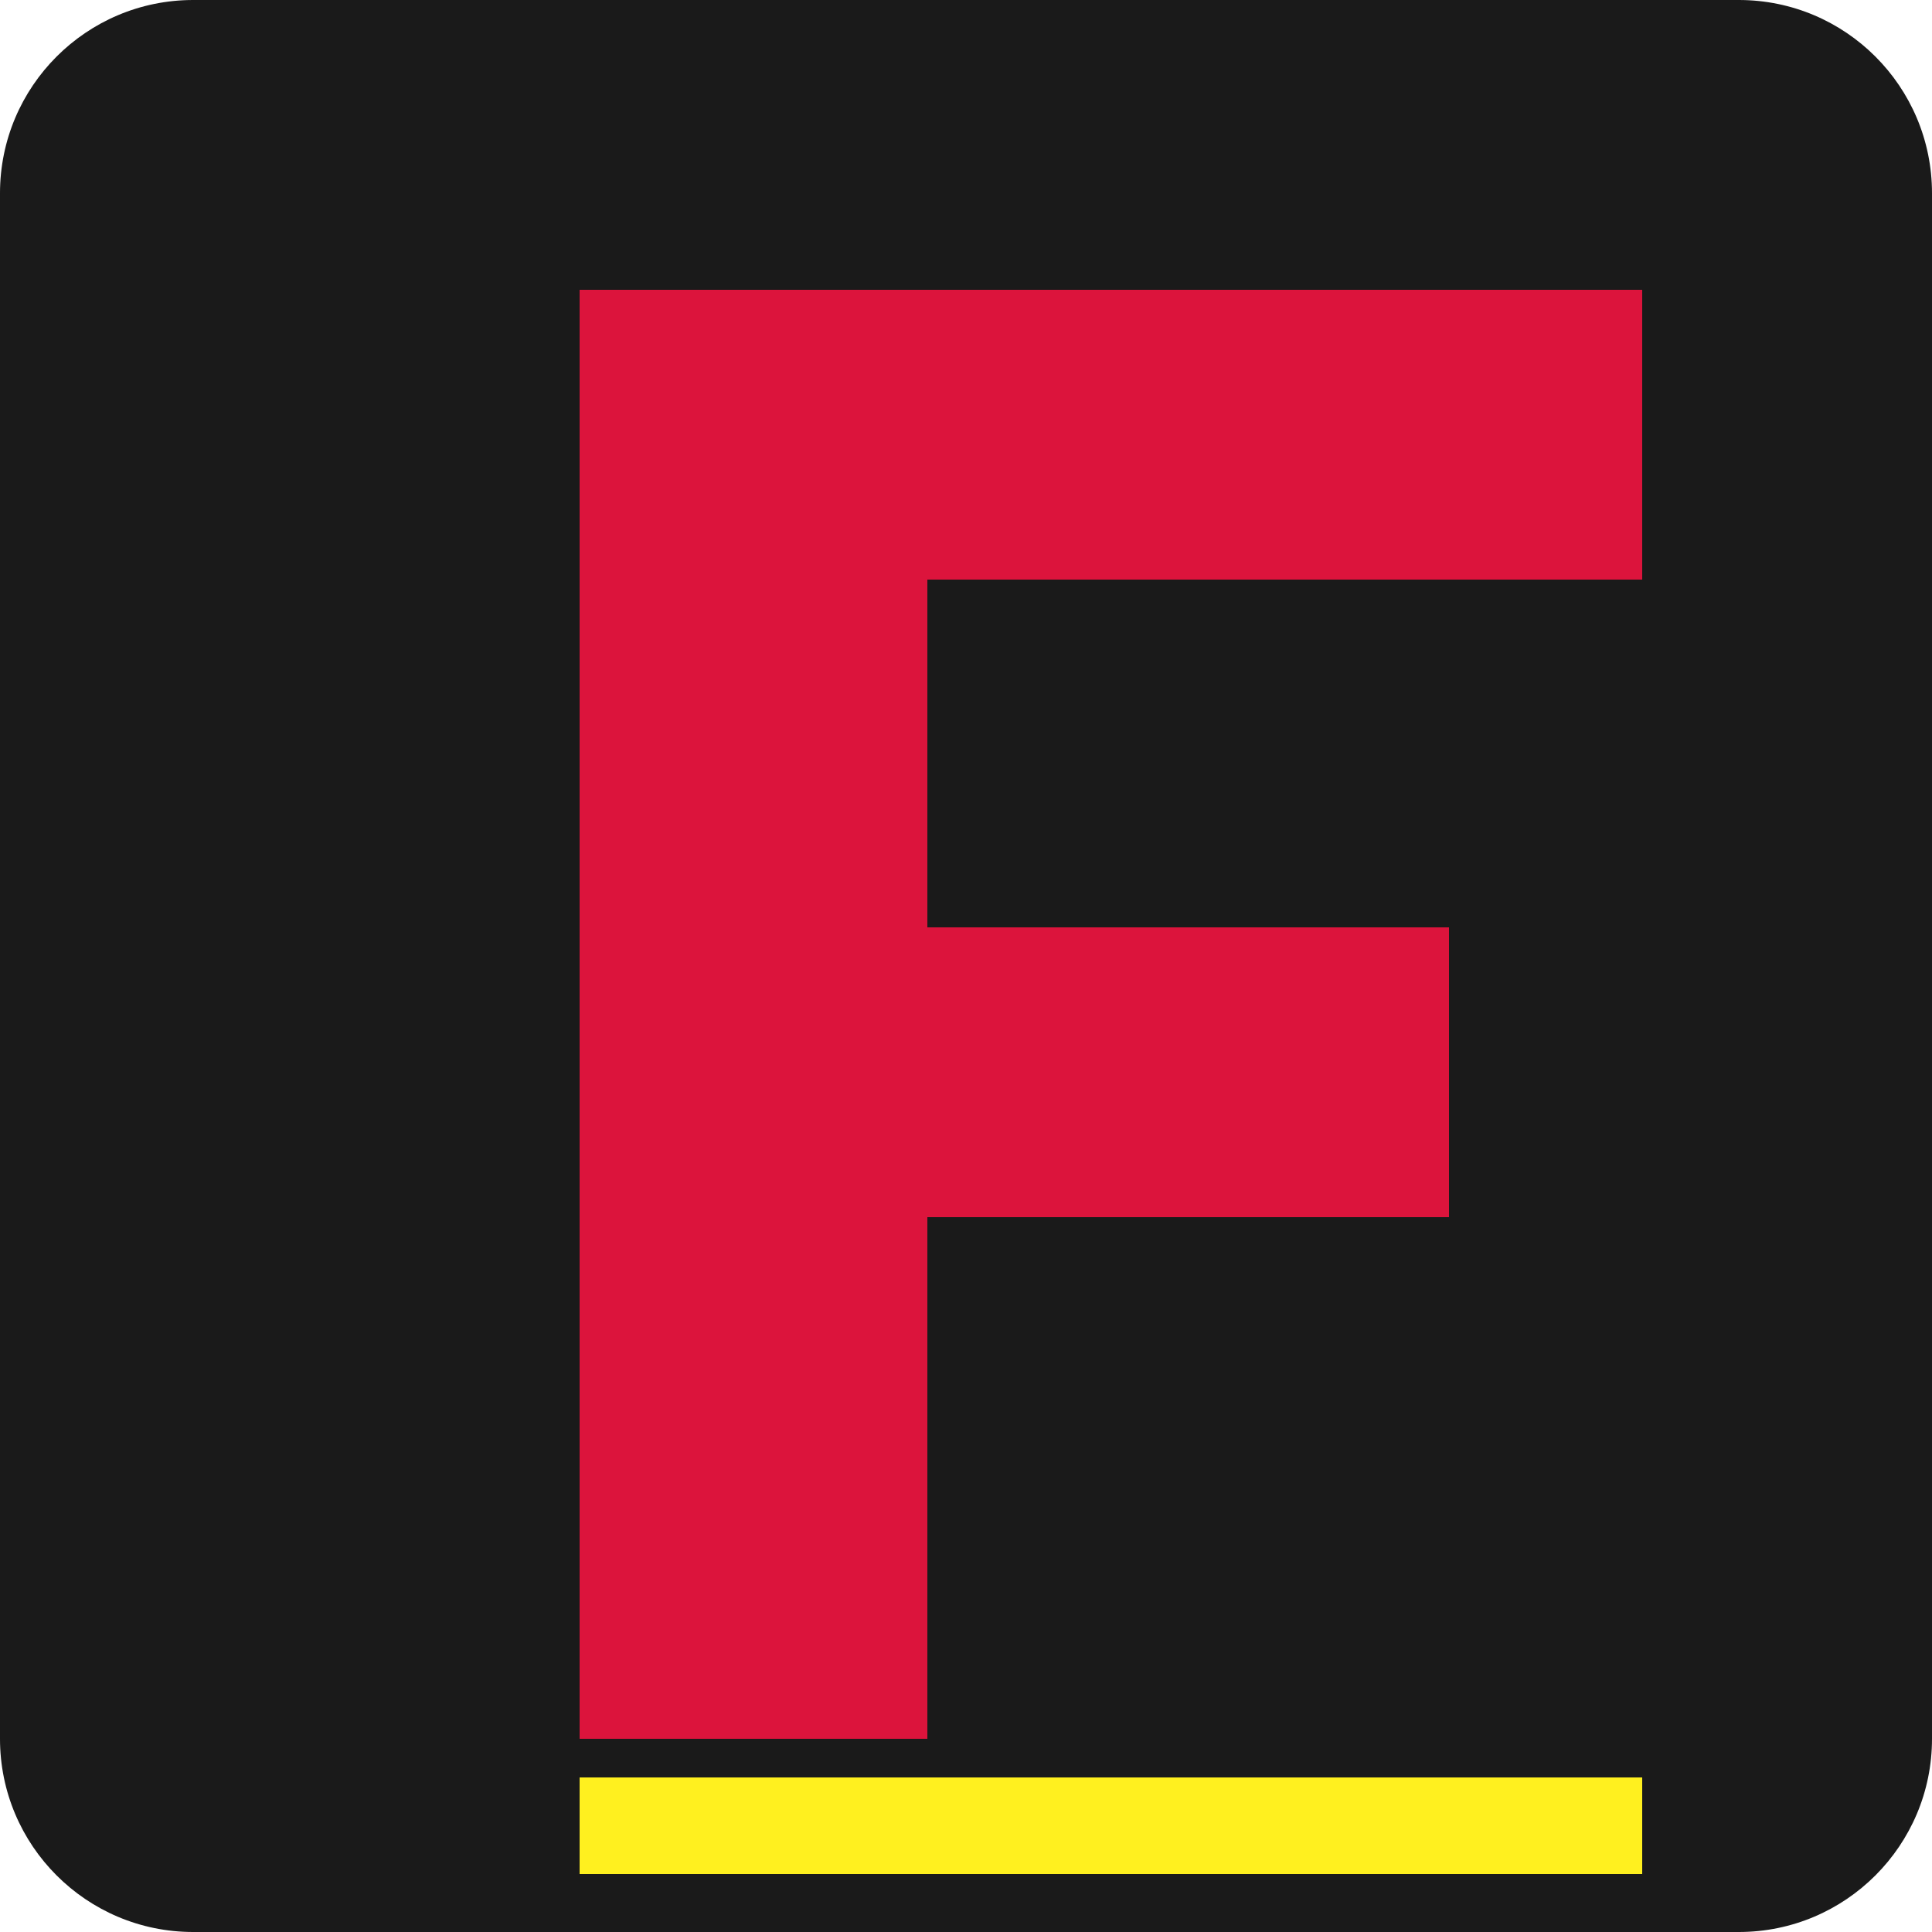
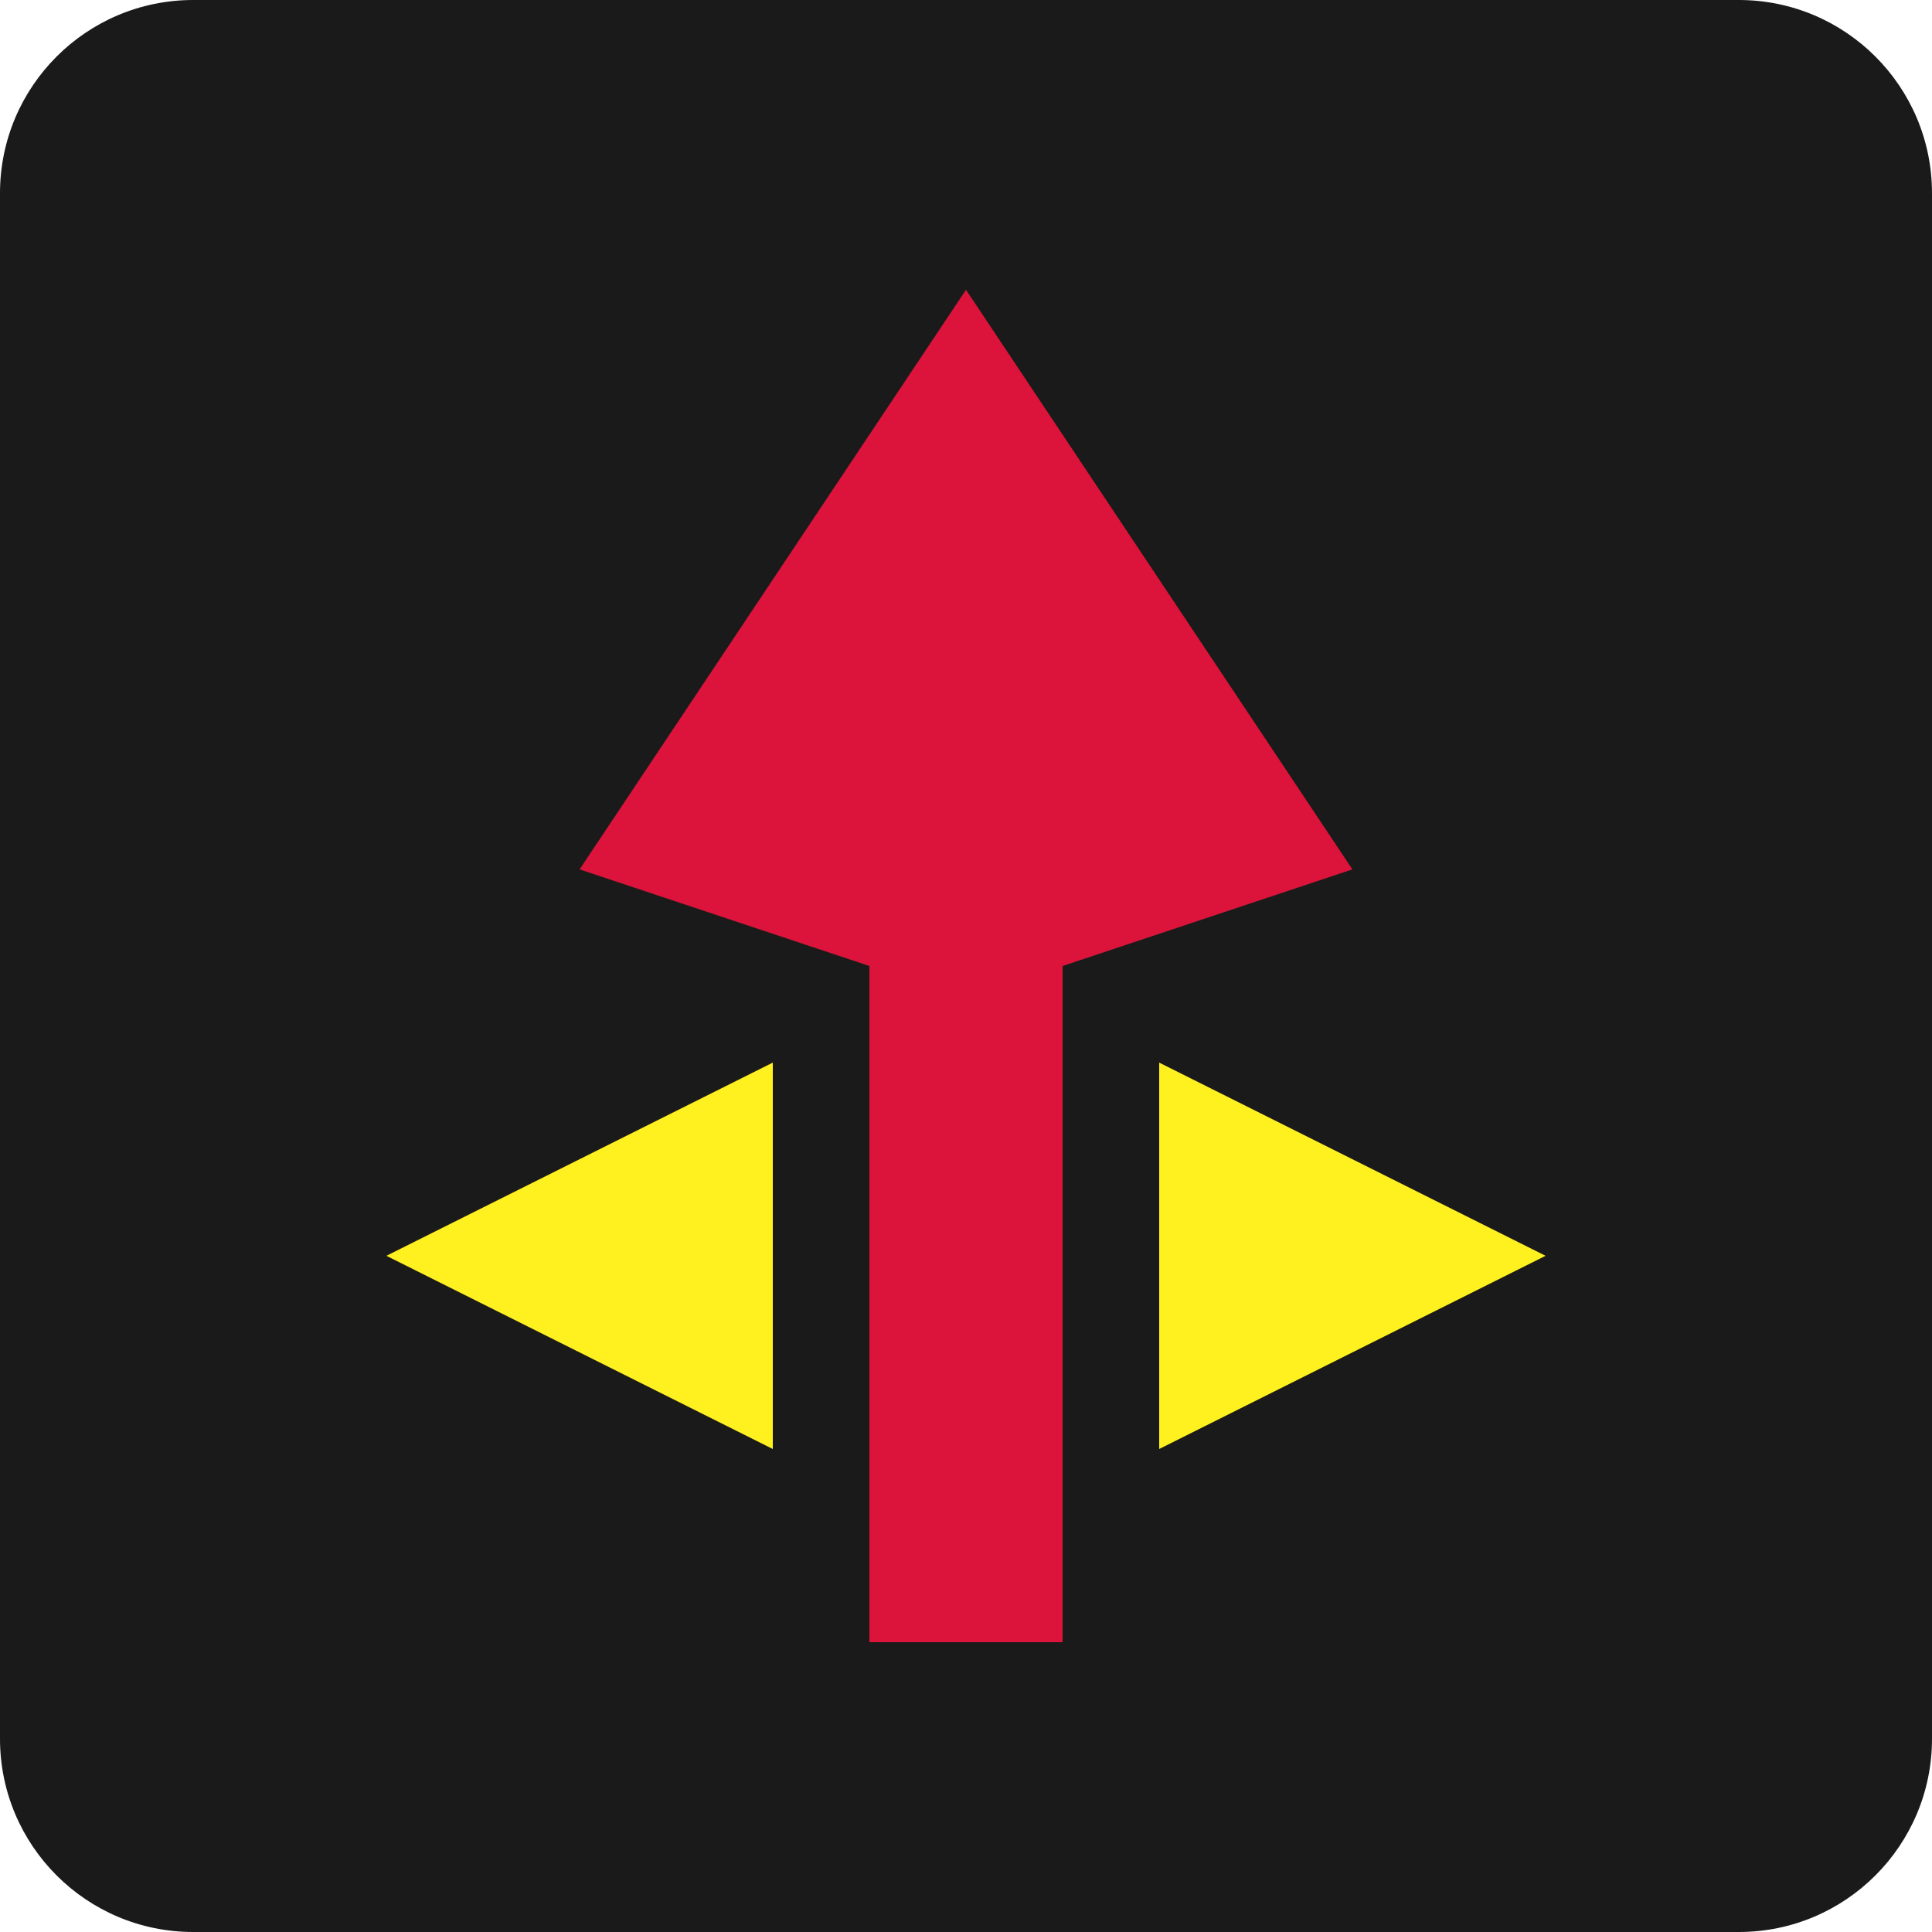
<svg xmlns="http://www.w3.org/2000/svg" width="40" height="40" viewBox="0 0 100 100" aria-label="Fitnass Logo">
  <rect x="0" y="0" width="100" height="100" fill="#1A1A1A" rx="10" />
-   <path d="M 30 15 H 85 V 30 H 48 V 48 H 75 V 63 H 48 V 90 H 30 Z" fill="#DC143C" />
-   <rect x="30" y="92" width="55" height="5" fill="#FFF01F" />
+   <path d="M 50 15 L 70 45 L 55 50 L 55 85 L 45 85 L 45 50 L 30 45 Z" fill="#DC143C" />
+   <path d="M 20 65 L 40 55 L 40 75 Z" fill="#FFF01F" />
+   <path d="M 80 65 L 60 55 L 60 75 Z" fill="#FFF01F" />
</svg>
